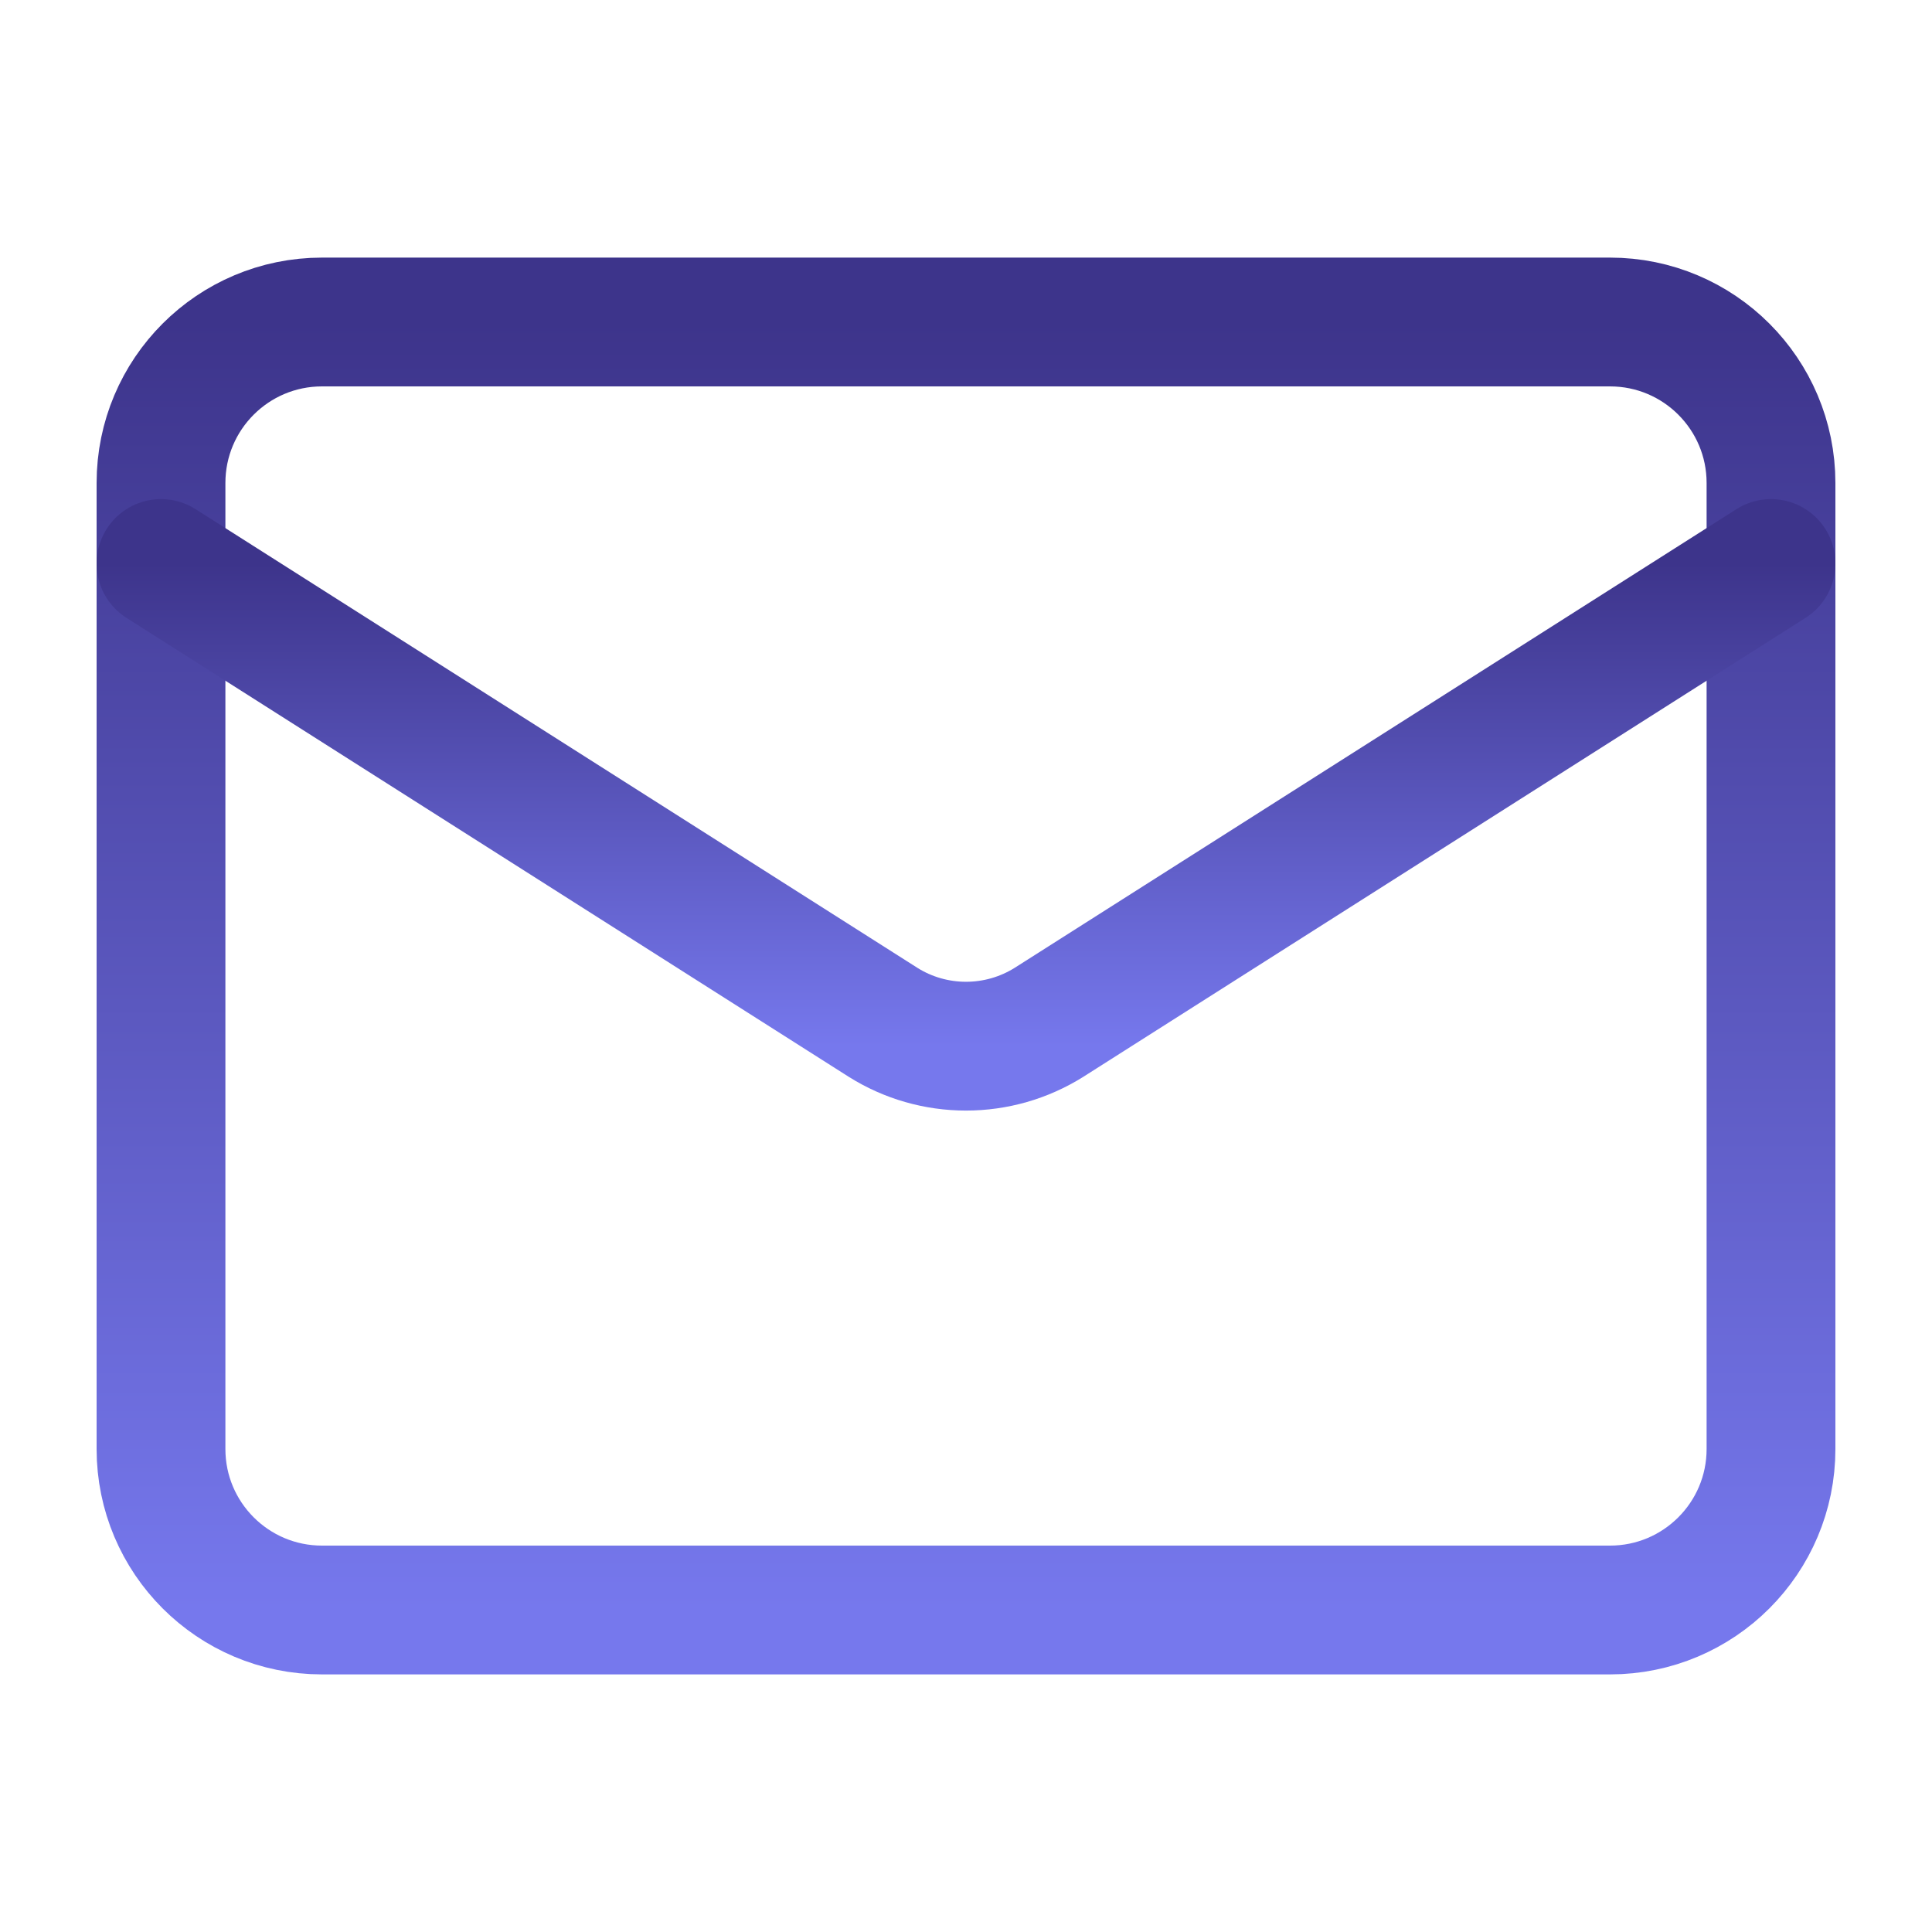
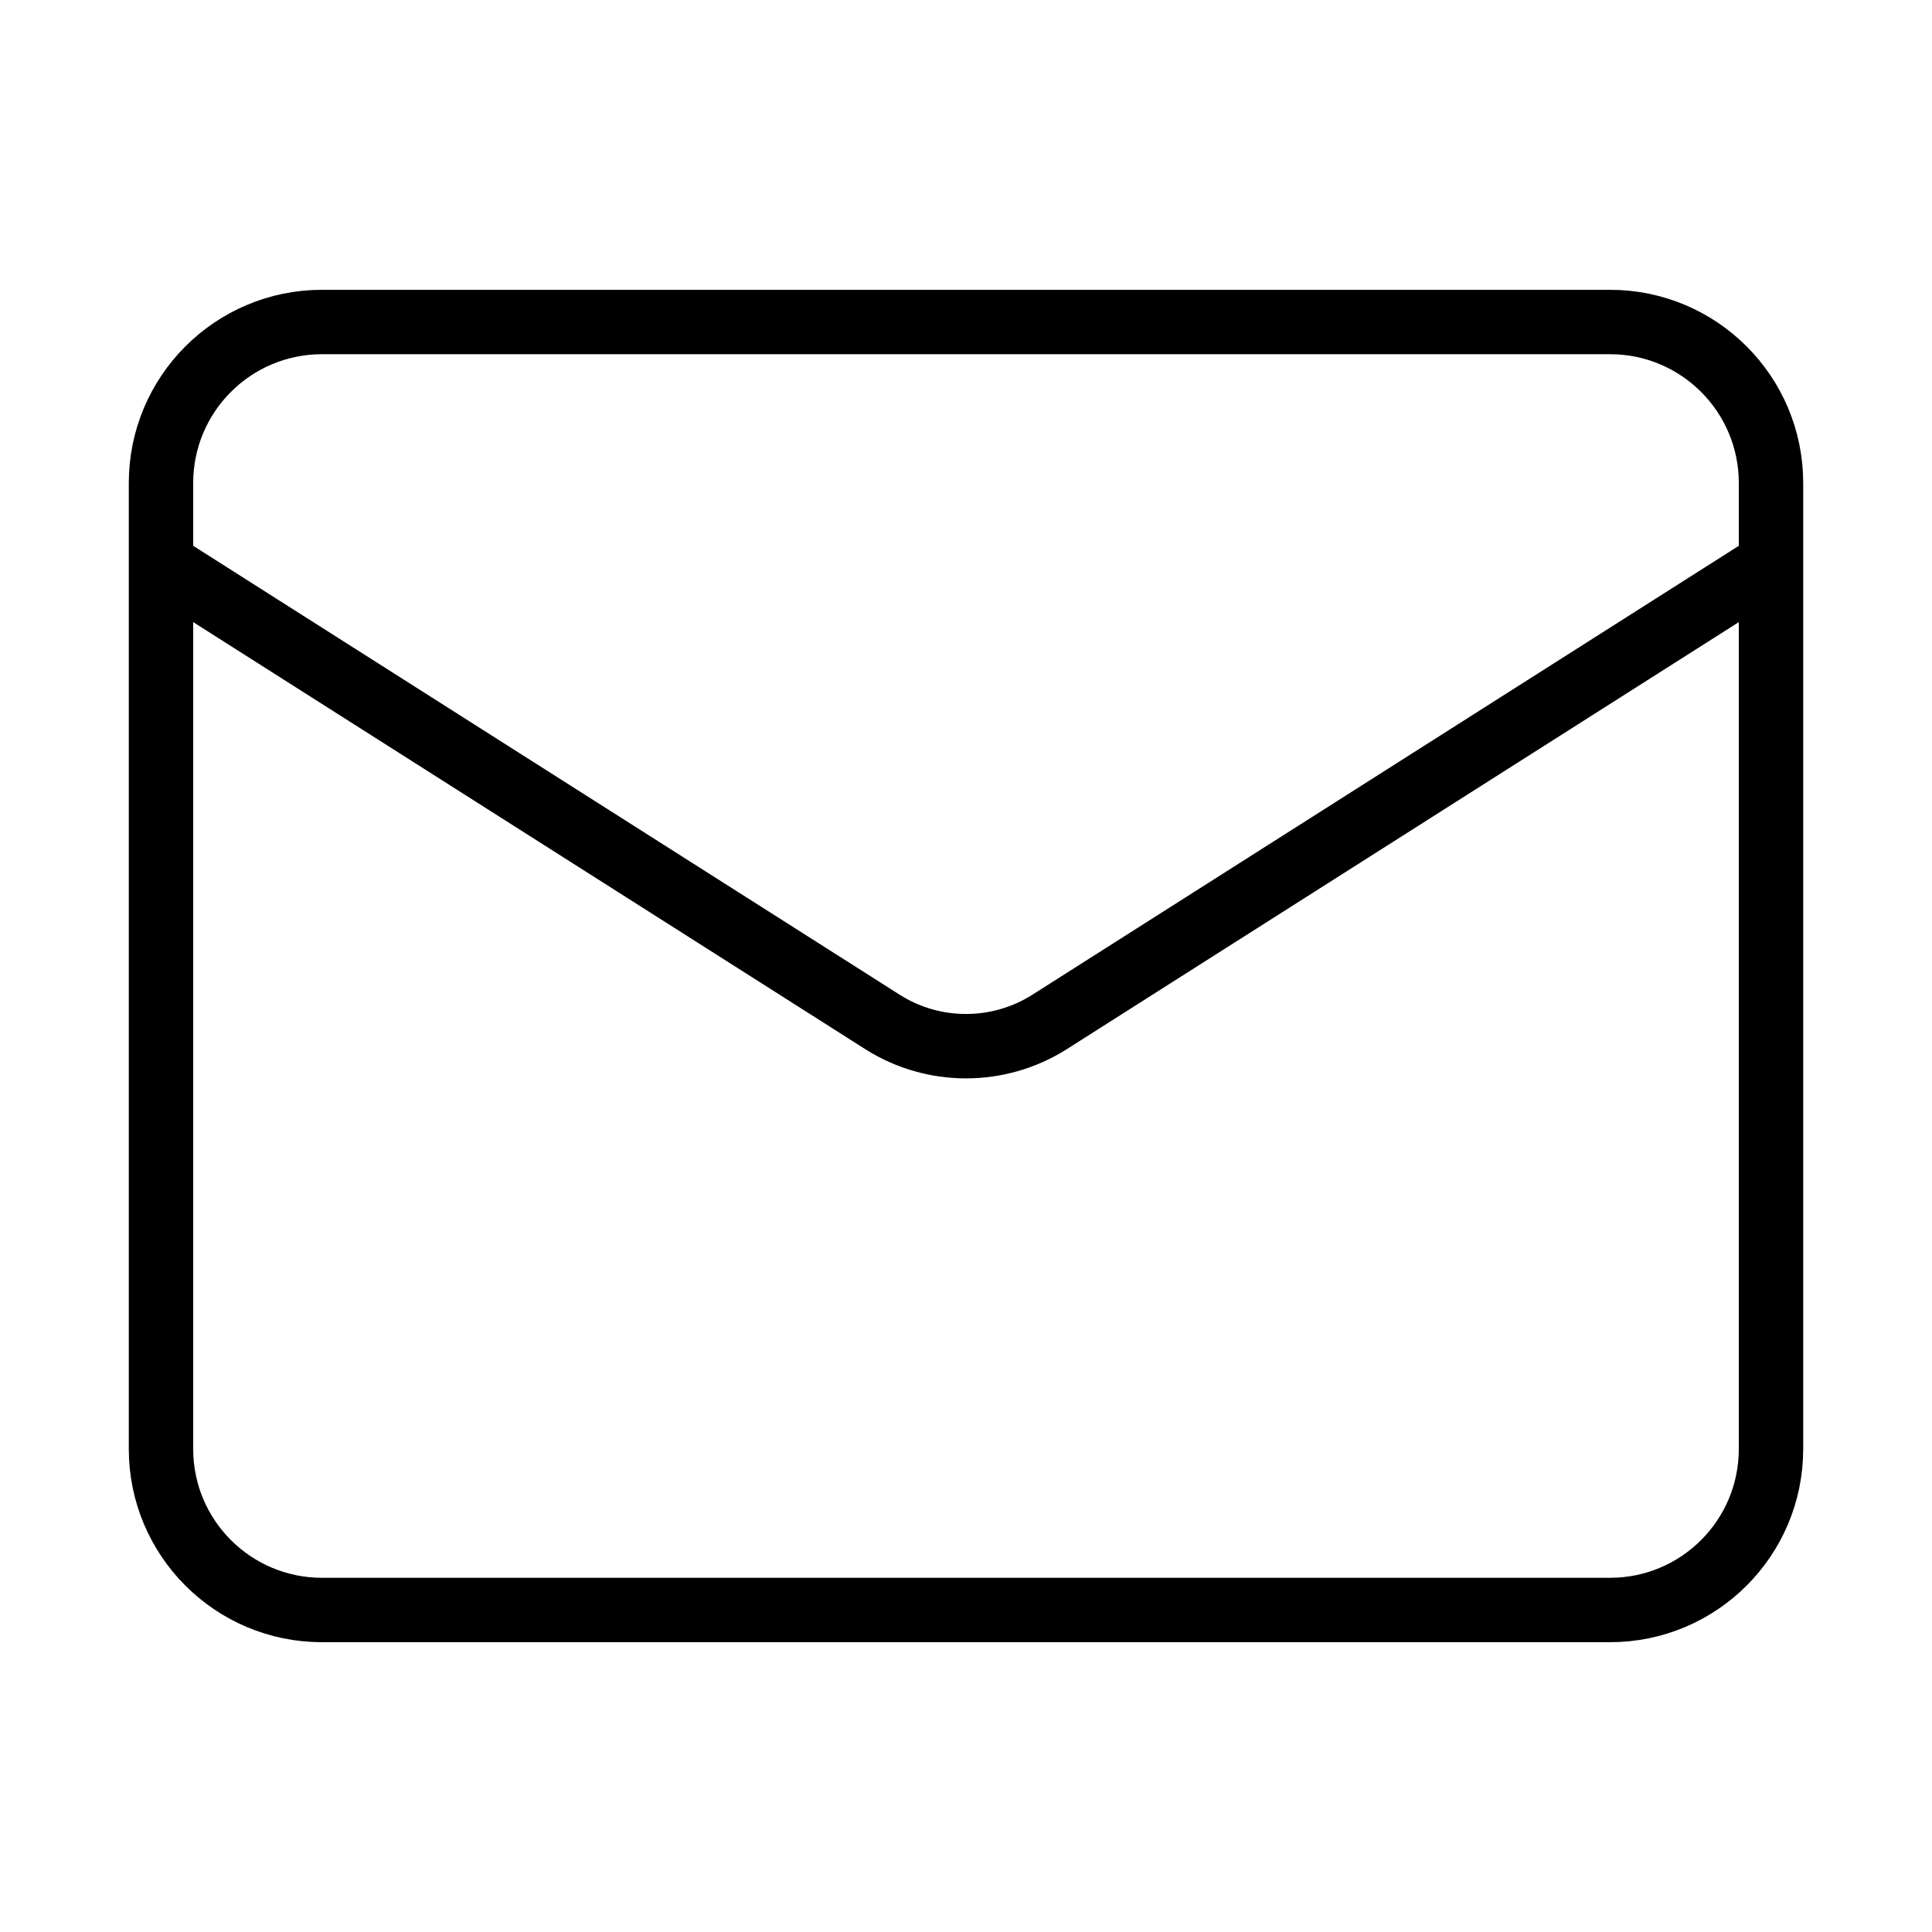
<svg xmlns="http://www.w3.org/2000/svg" width="30" height="30" viewBox="0 0 30 30" fill="none">
-   <path d="M25 5H5C3.619 5 2.5 6.119 2.5 7.5V22.5C2.5 23.881 3.619 25 5 25H25C26.381 25 27.5 23.881 27.5 22.5V7.5C27.5 6.119 26.381 5 25 5Z" stroke="url(#paint0_linear_2724_6952)" stroke-width="2" stroke-linecap="round" stroke-linejoin="round" />
-   <path d="M27.5 8.75L16.288 15.875C15.902 16.117 15.455 16.245 15 16.245C14.545 16.245 14.098 16.117 13.713 15.875L2.5 8.75" stroke="url(#paint1_linear_2724_6952)" stroke-width="2" stroke-linecap="round" stroke-linejoin="round" />
+   <path d="M25 5H5C3.619 5 2.5 6.119 2.5 7.5V22.5C2.5 23.881 3.619 25 5 25H25C26.381 25 27.5 23.881 27.5 22.5V7.5C27.5 6.119 26.381 5 25 5Z" stroke="url(#paint0_linear_2724_6952)" strokeWidth="2" strokeLinecap="round" strokeLinejoin="round" />
+   <path d="M27.5 8.75L16.288 15.875C15.902 16.117 15.455 16.245 15 16.245C14.545 16.245 14.098 16.117 13.713 15.875L2.5 8.75" stroke="url(#paint1_linear_2724_6952)" strokeWidth="2" strokeLinecap="round" strokeLinejoin="round" />
  <defs>
    <linearGradient id="paint0_linear_2724_6952" x1="15" y1="5" x2="15" y2="25" gradientUnits="userSpaceOnUse">
-       <stop stop-color="#3D348B" />
-       <stop offset="1" stop-color="#7678ED" />
+       <stop stopColor="#3D348B" />
+       <stop offset="1" stopColor="#7678ED" />
    </linearGradient>
    <linearGradient id="paint1_linear_2724_6952" x1="15" y1="8.75" x2="15" y2="16.245" gradientUnits="userSpaceOnUse">
-       <stop stop-color="#3D348B" />
-       <stop offset="1" stop-color="#7678ED" />
+       <stop stopColor="#3D348B" />
+       <stop offset="1" stopColor="#7678ED" />
    </linearGradient>
  </defs>
</svg>
